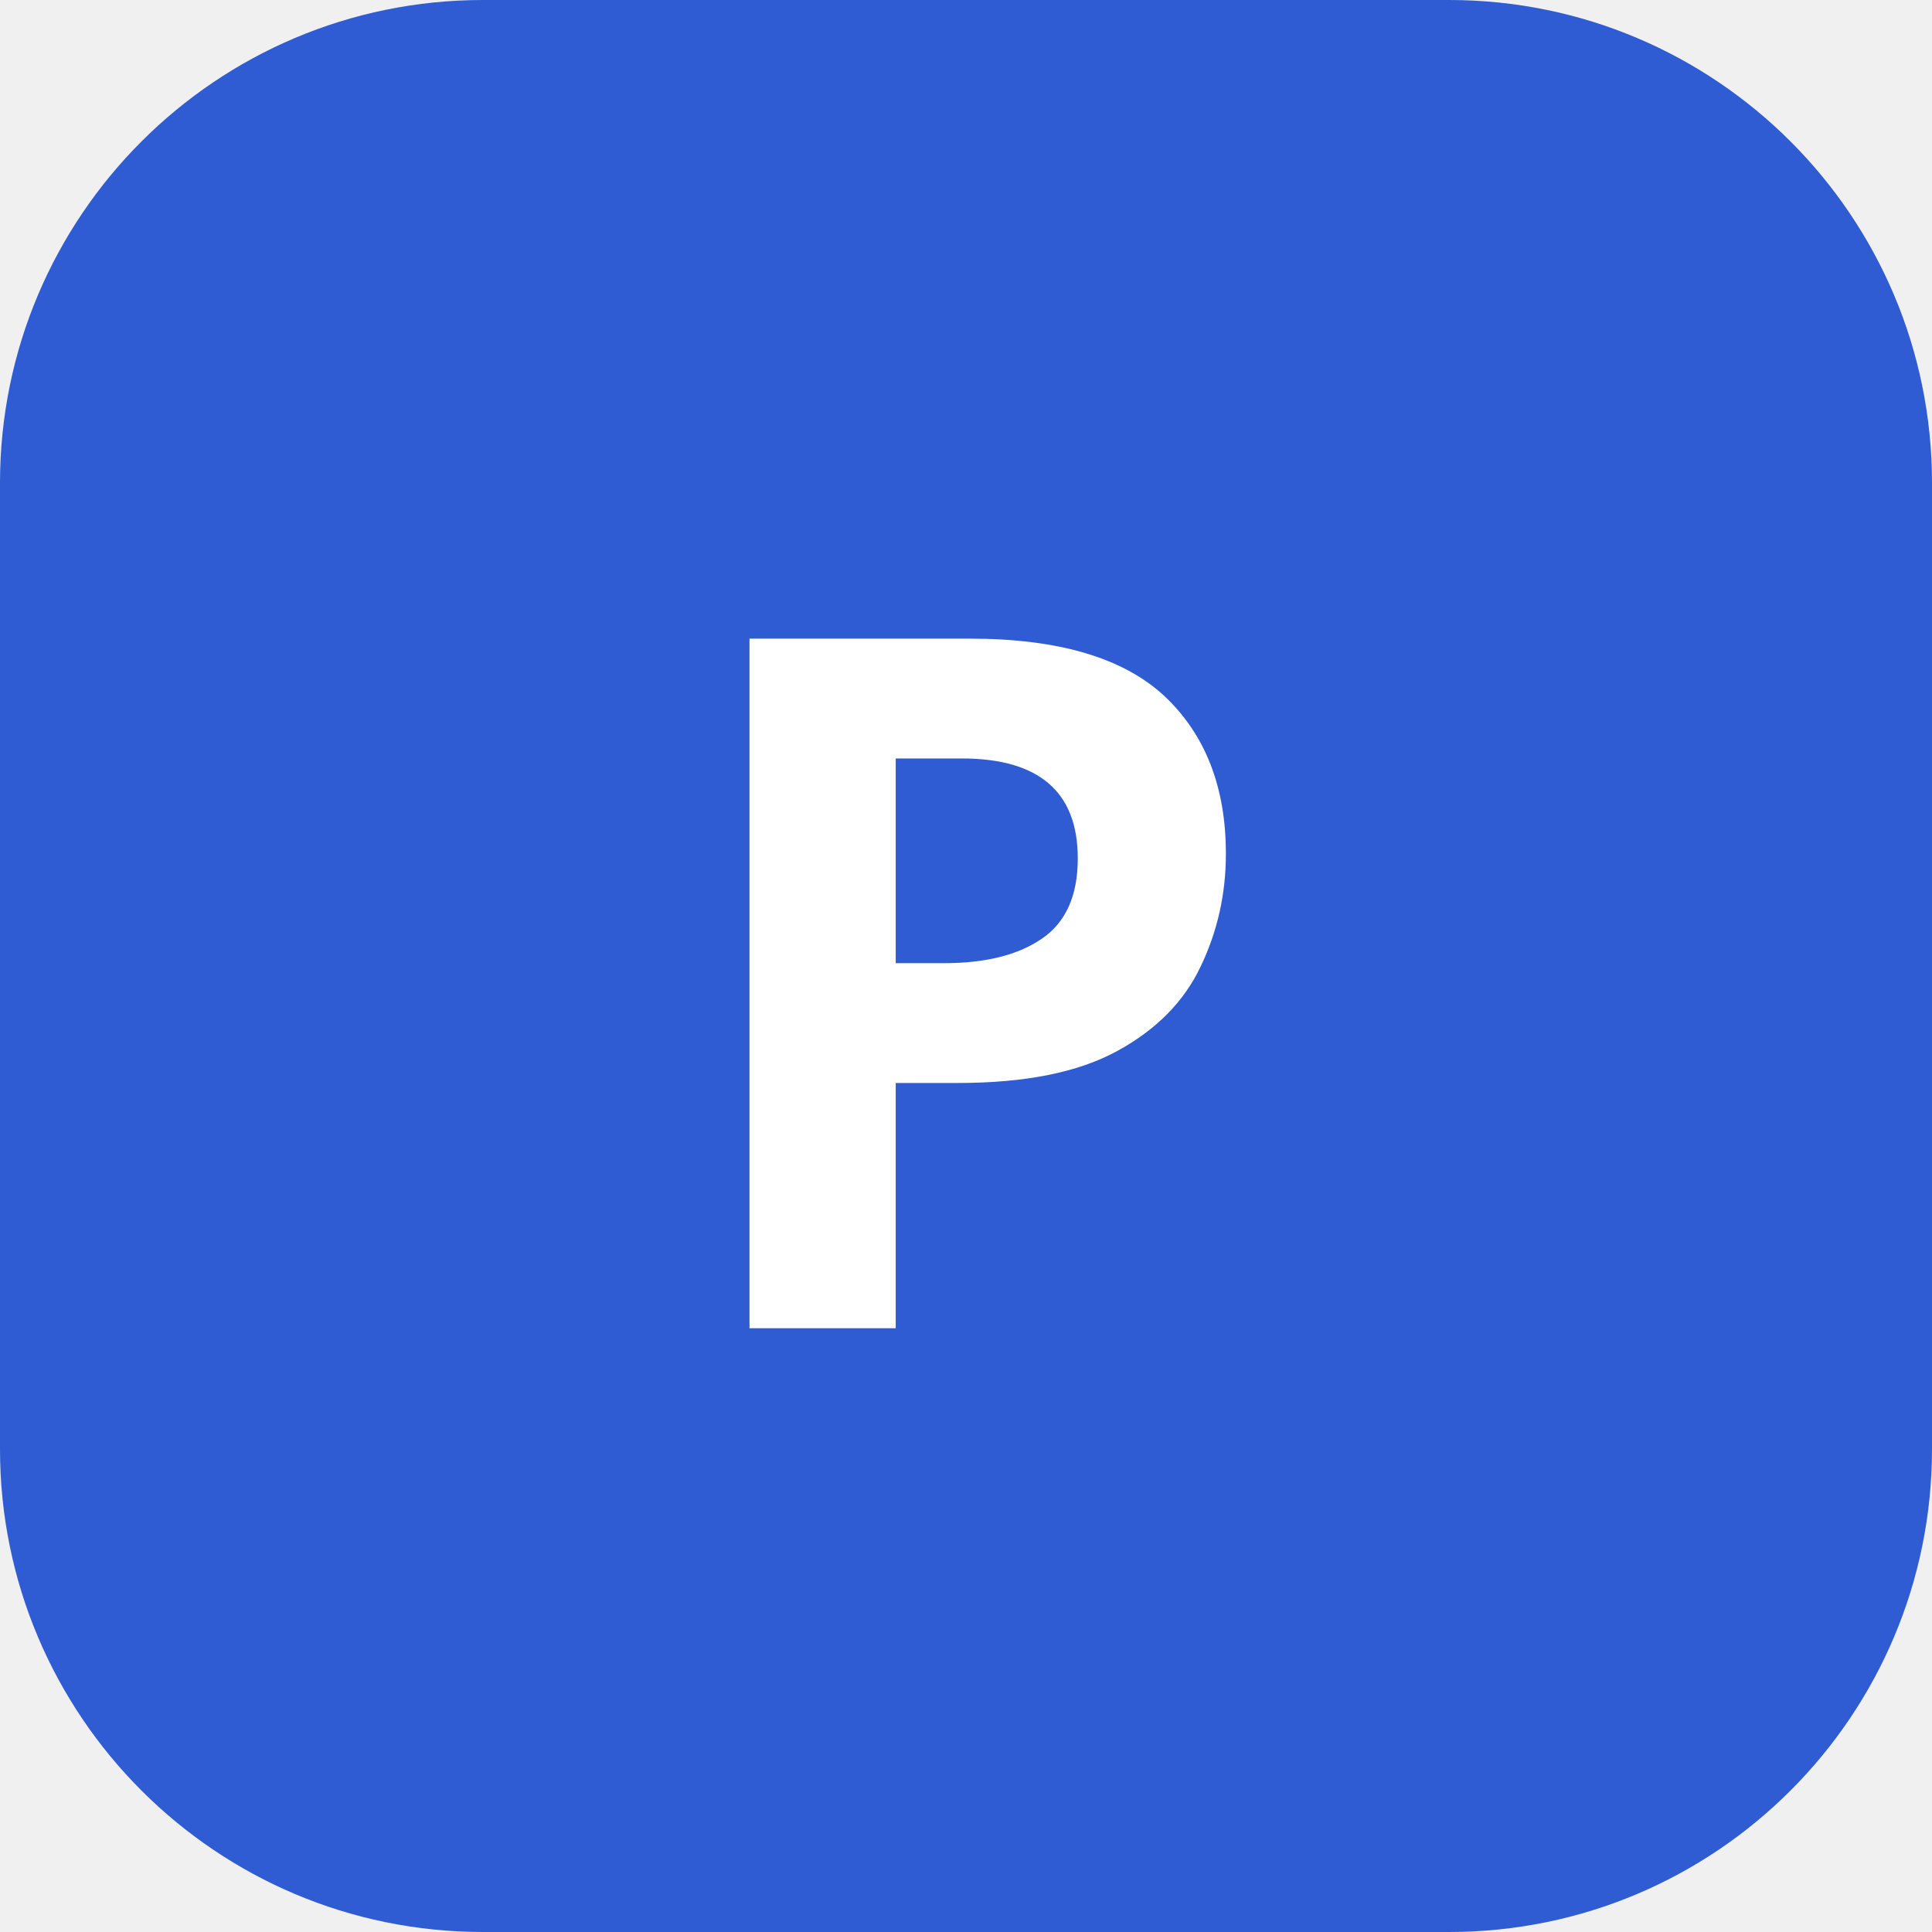
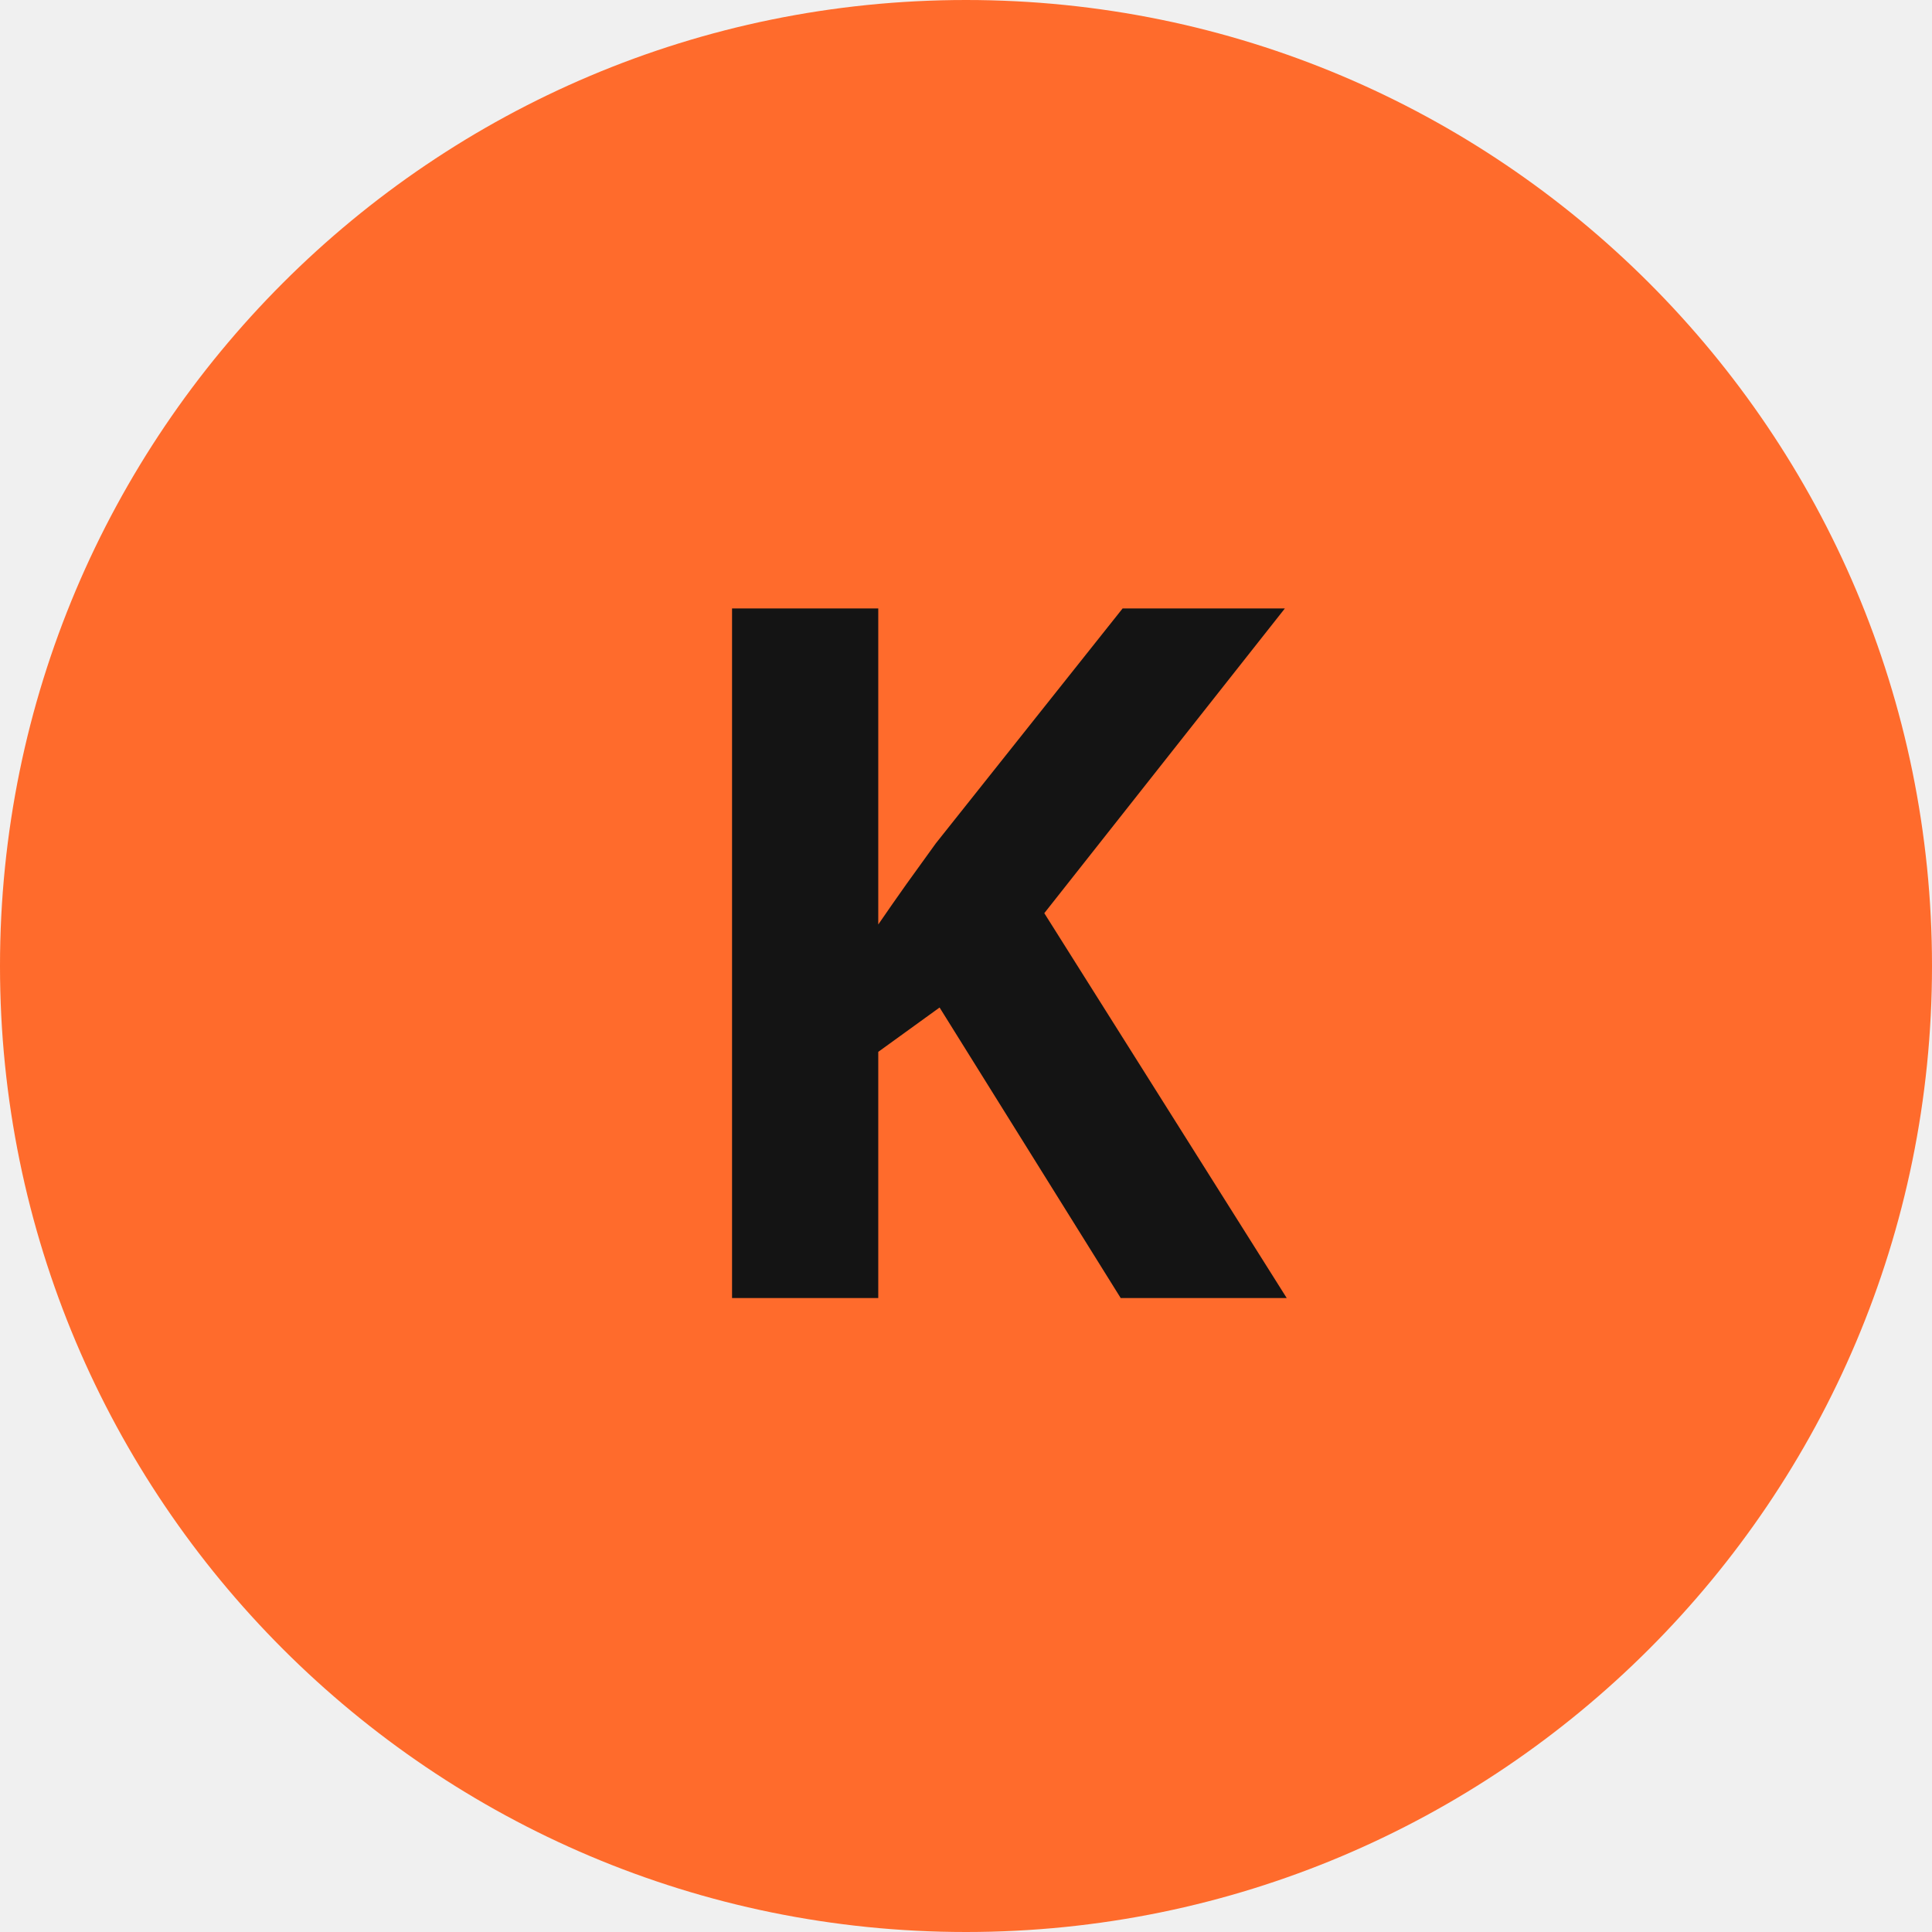
<svg xmlns="http://www.w3.org/2000/svg" viewBox="0 0 32 32">
-   <rect width="32" height="32" rx="8" fill="#2f5bd3" />
-   <text x="16" y="22" font-family="system-ui,sans-serif" font-size="16" font-weight="700" fill="#fff" text-anchor="middle">P</text>
+   <circle cx="16" cy="16" r="16" fill="#ff6b2c" />
+   <text x="16" y="21.5" font-family="system-ui,sans-serif" font-size="16" font-weight="700" fill="#141414" text-anchor="middle">K</text>
</svg>
